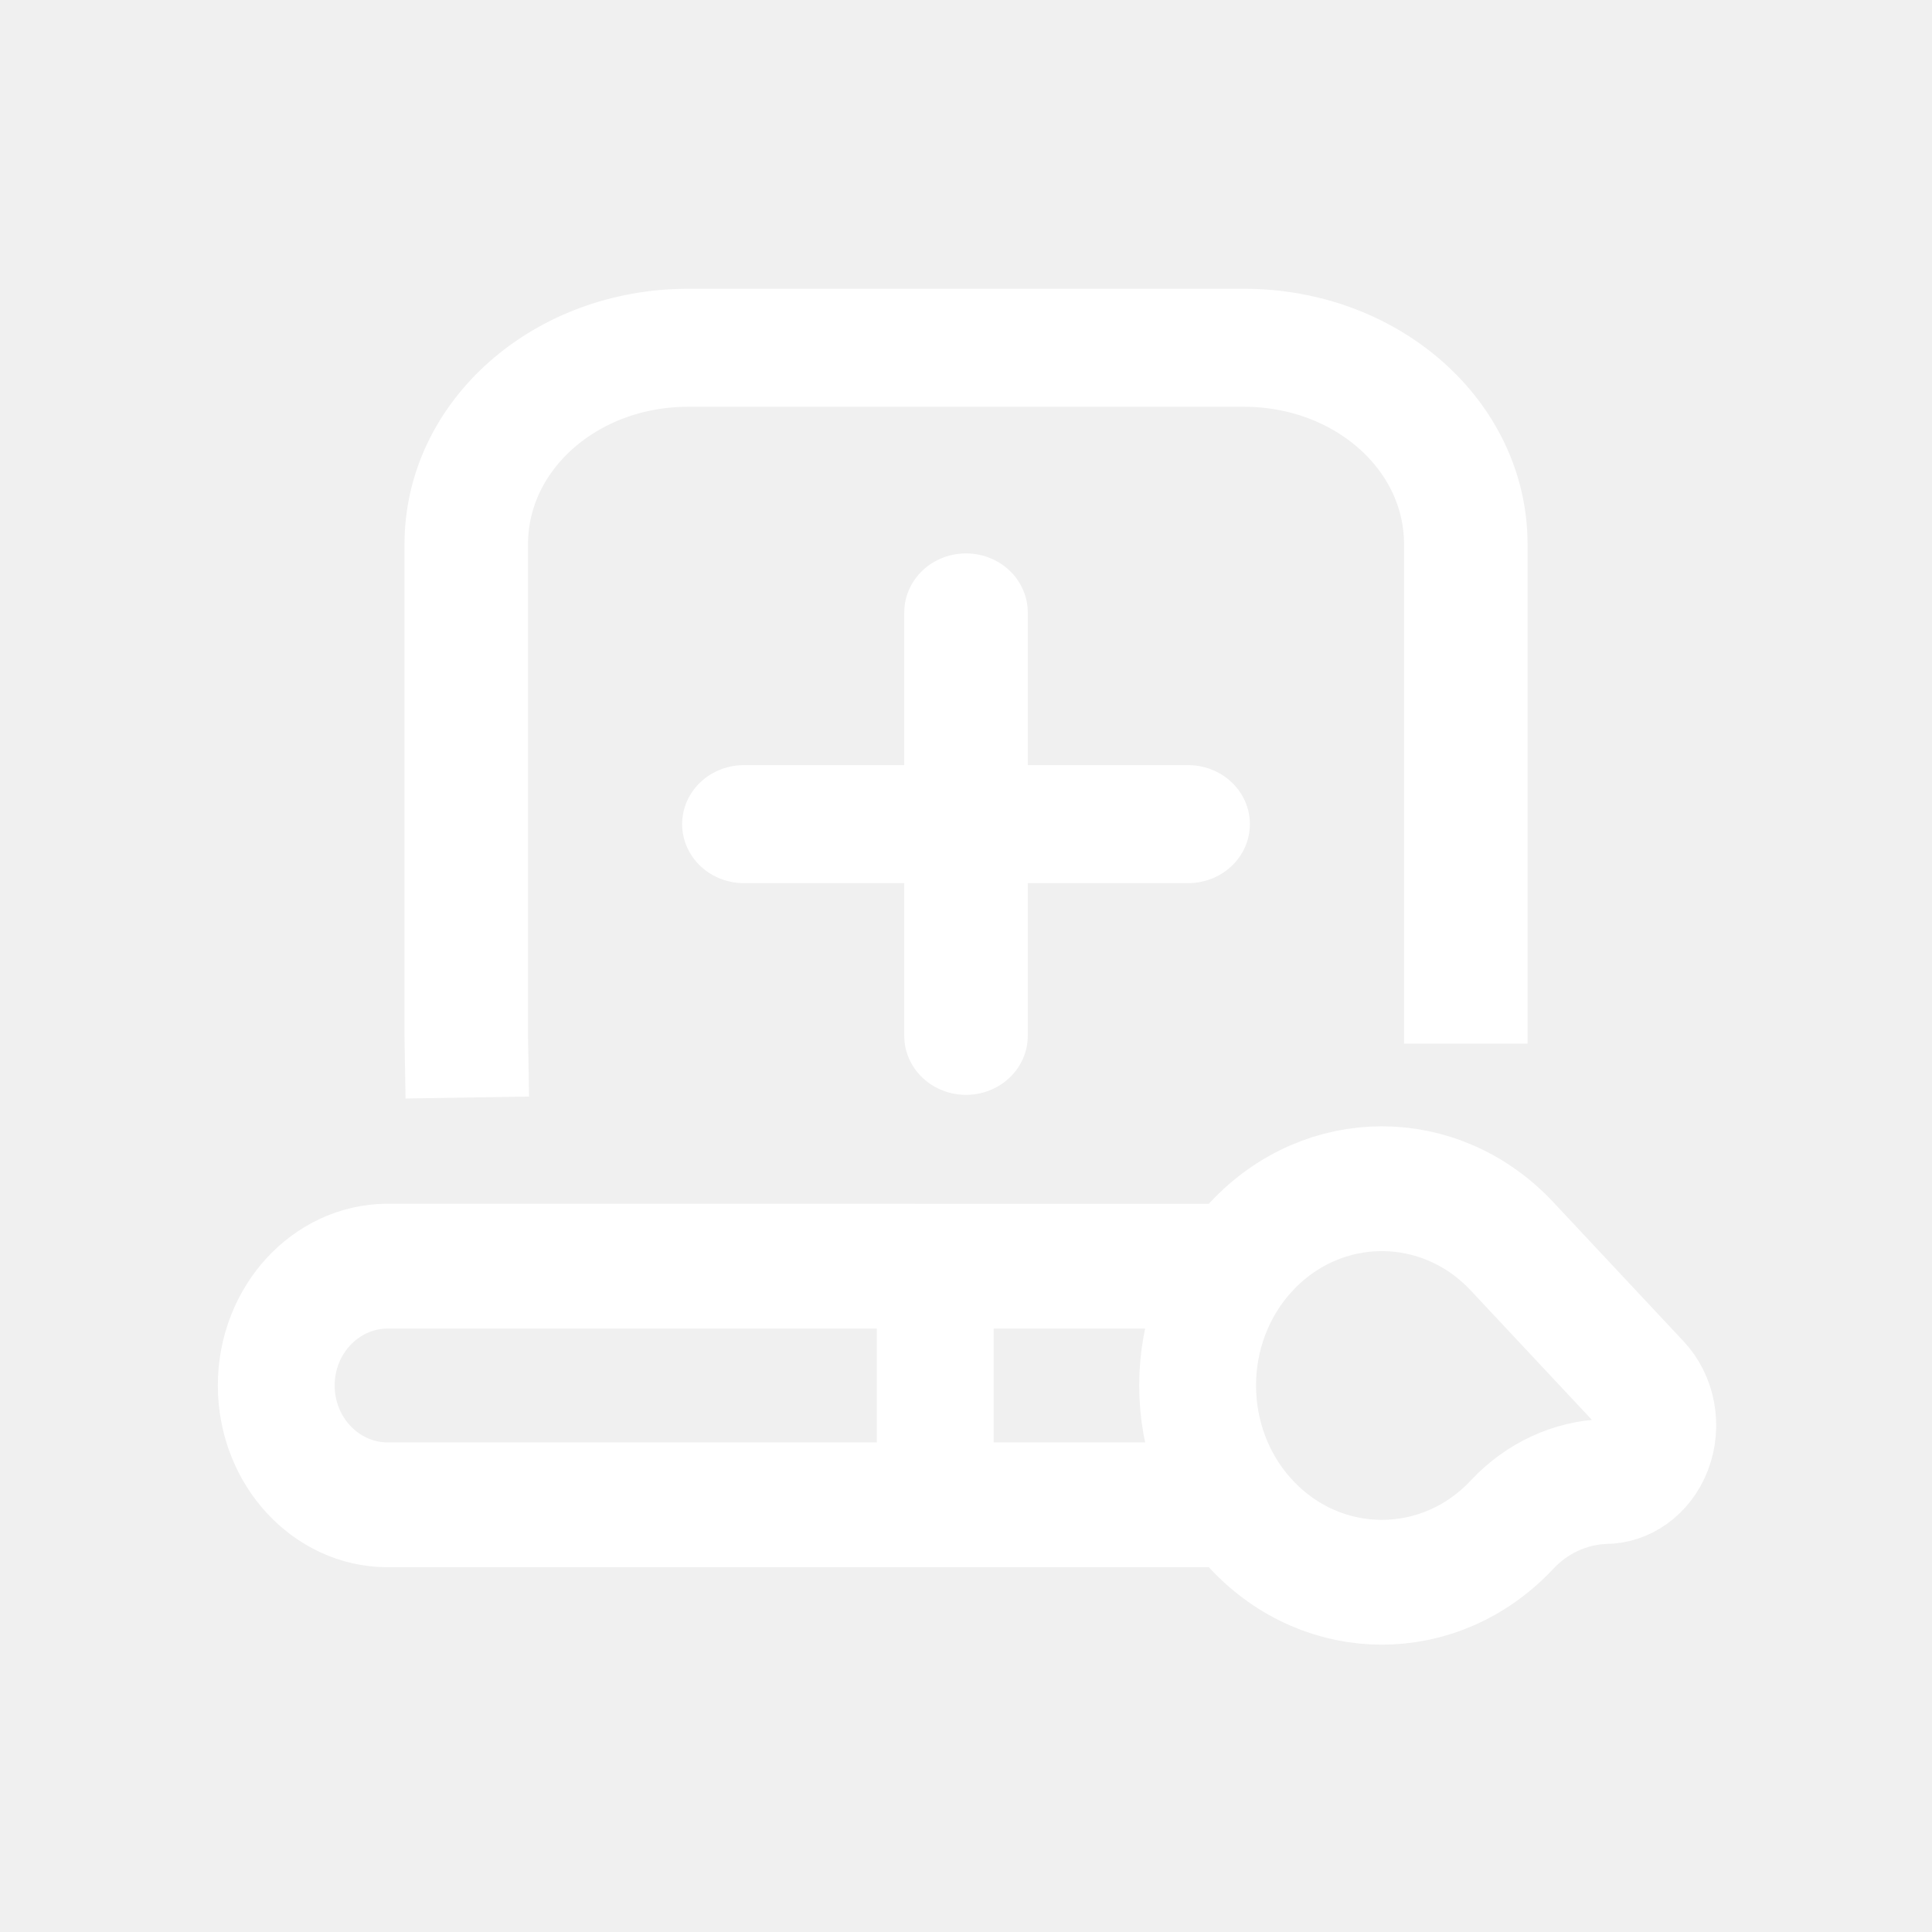
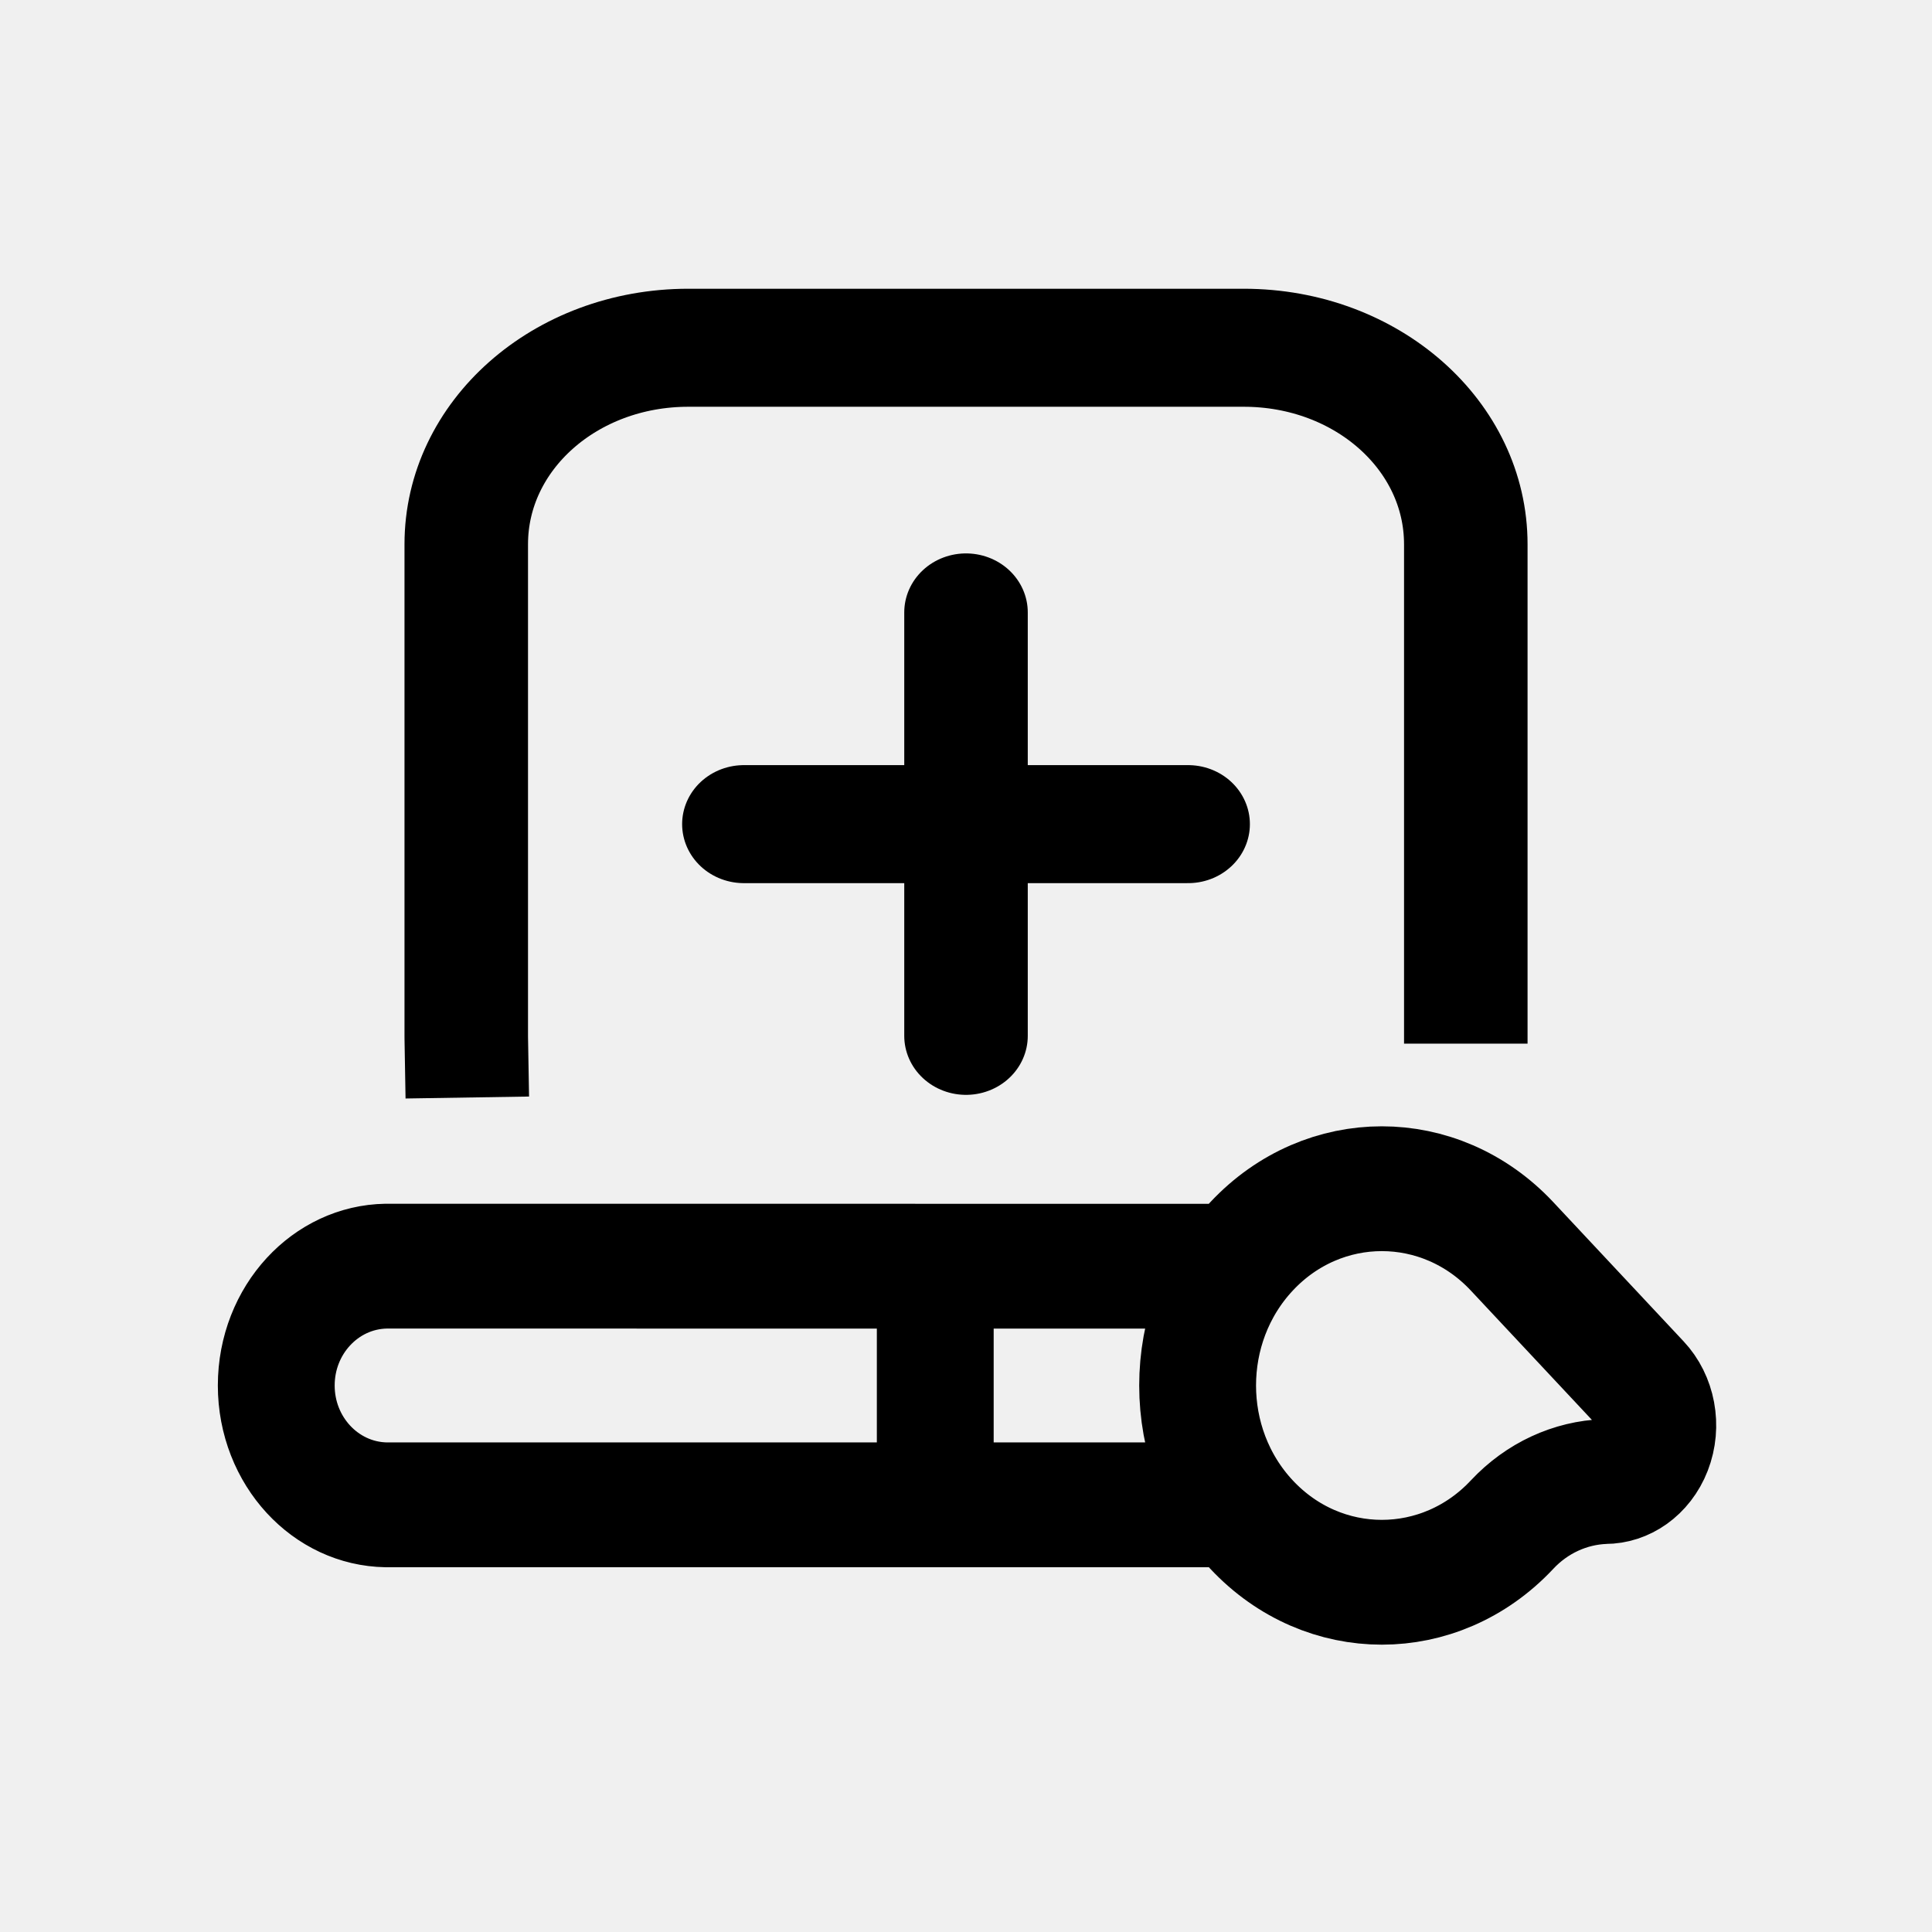
<svg xmlns="http://www.w3.org/2000/svg" width="32" height="32" viewBox="0 0 32 32" fill="none" stroke="currentColor" stroke-width="2" stroke-linecap="round" stroke-linejoin="round" class="lucide lucide-square-plus-icon lucide-square-plus" version="1.1" id="svg2" xml:space="preserve">
  <defs id="defs2" />
+   <style>
+     .theme-stroke {
+     stroke: #000000;
+     }
+     .theme-fill {
+     fill: #000000;
+     }
+     @media (prefers-color-scheme: dark) {
+     .theme-stroke {
+     stroke: #ffffff;
+     }
+     .theme-fill {
+     fill: #ffffff;
+     }
+     }
+   </style>
  <g id="g33" transform="translate(4.0613222e-7,-1.077456)">
-     <g style="fill:none;stroke:#ffffff;stroke-width:1.636;stroke-linecap:round;stroke-linejoin:round;stroke-opacity:1" id="g31" transform="matrix(1.250515,0,0,1.194779,8.907228,8.327269)">
-       <path id="rect1" style="fill:none;stroke-width:1.636;stroke-linecap:square;stroke:#ffffff;stroke-opacity:1" d="m -0.947,8.329 c -1.766e-4,-0.012 -2.652e-4,-0.025 -2.652e-4,-0.037 V 1.477 c 0,-1.509 1.312,-2.724 2.941,-2.724 v 0 h 7.357 c 1.629,0 2.941,1.215 2.941,2.724 v 6.105" />
-       <path d="M 2.73,5.357 H 8.614" id="path1" style="display:inline;stroke-width:1.636;stroke:#ffffff;stroke-opacity:1" />
-       <path d="m 5.672,2.422 v 5.87" id="path2" style="stroke-width:1.636;stroke:#ffffff;stroke-opacity:1" />
+     <g class="theme-stroke" style="fill:none;stroke-width:1.636;stroke-linecap:round;stroke-linejoin:round;" id="g31" transform="matrix(1.250515,0,0,1.194779,8.907228,8.327269)">
+       <path id="rect1" class="theme-stroke" style="fill:none;stroke-width:1.636;stroke-linecap:square;" d="m -0.947,8.329 c -1.766e-4,-0.012 -2.652e-4,-0.025 -2.652e-4,-0.037 V 1.477 c 0,-1.509 1.312,-2.724 2.941,-2.724 v 0 h 7.357 c 1.629,0 2.941,1.215 2.941,2.724 v 6.105" />
+       <path class="theme-stroke" d="M 2.73,5.357 H 8.614" id="path1" style="display:inline;stroke-width:1.636;" />
+       <path class="theme-stroke" d="m 5.672,2.422 v 5.87" id="path2" style="stroke-width:1.636;" />
    </g>
-     <g style="display:inline;fill:none;stroke:#ffffff;stroke-width:4.329;stroke-linecap:round;stroke-linejoin:round;stroke-dasharray:none;stroke-opacity:1" id="g2" transform="matrix(-0.6163643,-0.6584528,0.6163643,-0.6584528,16.10722,39.82835)">
-       <path id="path3" d="M 9.969,17.031 21.378,5.624 A 2.123,2.123 0 0 0 18.376,2.622 L 6.967,14.031 M 6.5,21 A 3.5,3.5 0 1 0 3,17.5 2.62,2.62 0 0 1 2.292,19.292 1,1 0 0 0 3,21 Z m 4.5,-11 3,3" style="display:none;fill:#ffffff;fill-opacity:1;stroke:#ffffff;stroke-width:5.772;stroke-dasharray:none;stroke-opacity:1" />
-       <path id="path29" d="M 9.969,17.031 21.378,5.624 A 2.123,2.123 0 0 0 18.376,2.622 L 6.967,14.031 M 6.5,21 A 3.5,3.5 0 1 0 3,17.5 2.62,2.62 0 0 1 2.292,19.292 1,1 0 0 0 3,21 Z m 4.5,-11 3,3" style="display:inline;fill:none;fill-opacity:1;stroke:#ffffff;stroke-width:2.22;stroke-linecap:round;stroke-linejoin:round;stroke-opacity:1" />
+     <g class="theme-stroke" style="display:inline;fill:none;stroke-width:4.329;stroke-linecap:round;stroke-linejoin:round;stroke-dasharray:none;" id="g2" transform="matrix(-0.6163643,-0.6584528,0.6163643,-0.6584528,16.10722,39.82835)">
+       <path id="path3" class="theme-stroke theme-fill" d="M 9.969,17.031 21.378,5.624 A 2.123,2.123 0 0 0 18.376,2.622 L 6.967,14.031 M 6.5,21 A 3.5,3.5 0 1 0 3,17.5 2.62,2.62 0 0 1 2.292,19.292 1,1 0 0 0 3,21 Z m 4.5,-11 3,3" style="display:none;stroke-width:5.772;stroke-dasharray:none;" />
+       <path id="path29" class="theme-stroke" d="M 9.969,17.031 21.378,5.624 A 2.123,2.123 0 0 0 18.376,2.622 L 6.967,14.031 M 6.5,21 A 3.5,3.5 0 1 0 3,17.5 2.62,2.62 0 0 1 2.292,19.292 1,1 0 0 0 3,21 Z m 4.5,-11 3,3" style="display:inline;fill:none;fill-opacity:1;stroke-width:2.22;stroke-linecap:round;stroke-linejoin:round;" />
    </g>
  </g>
</svg>
